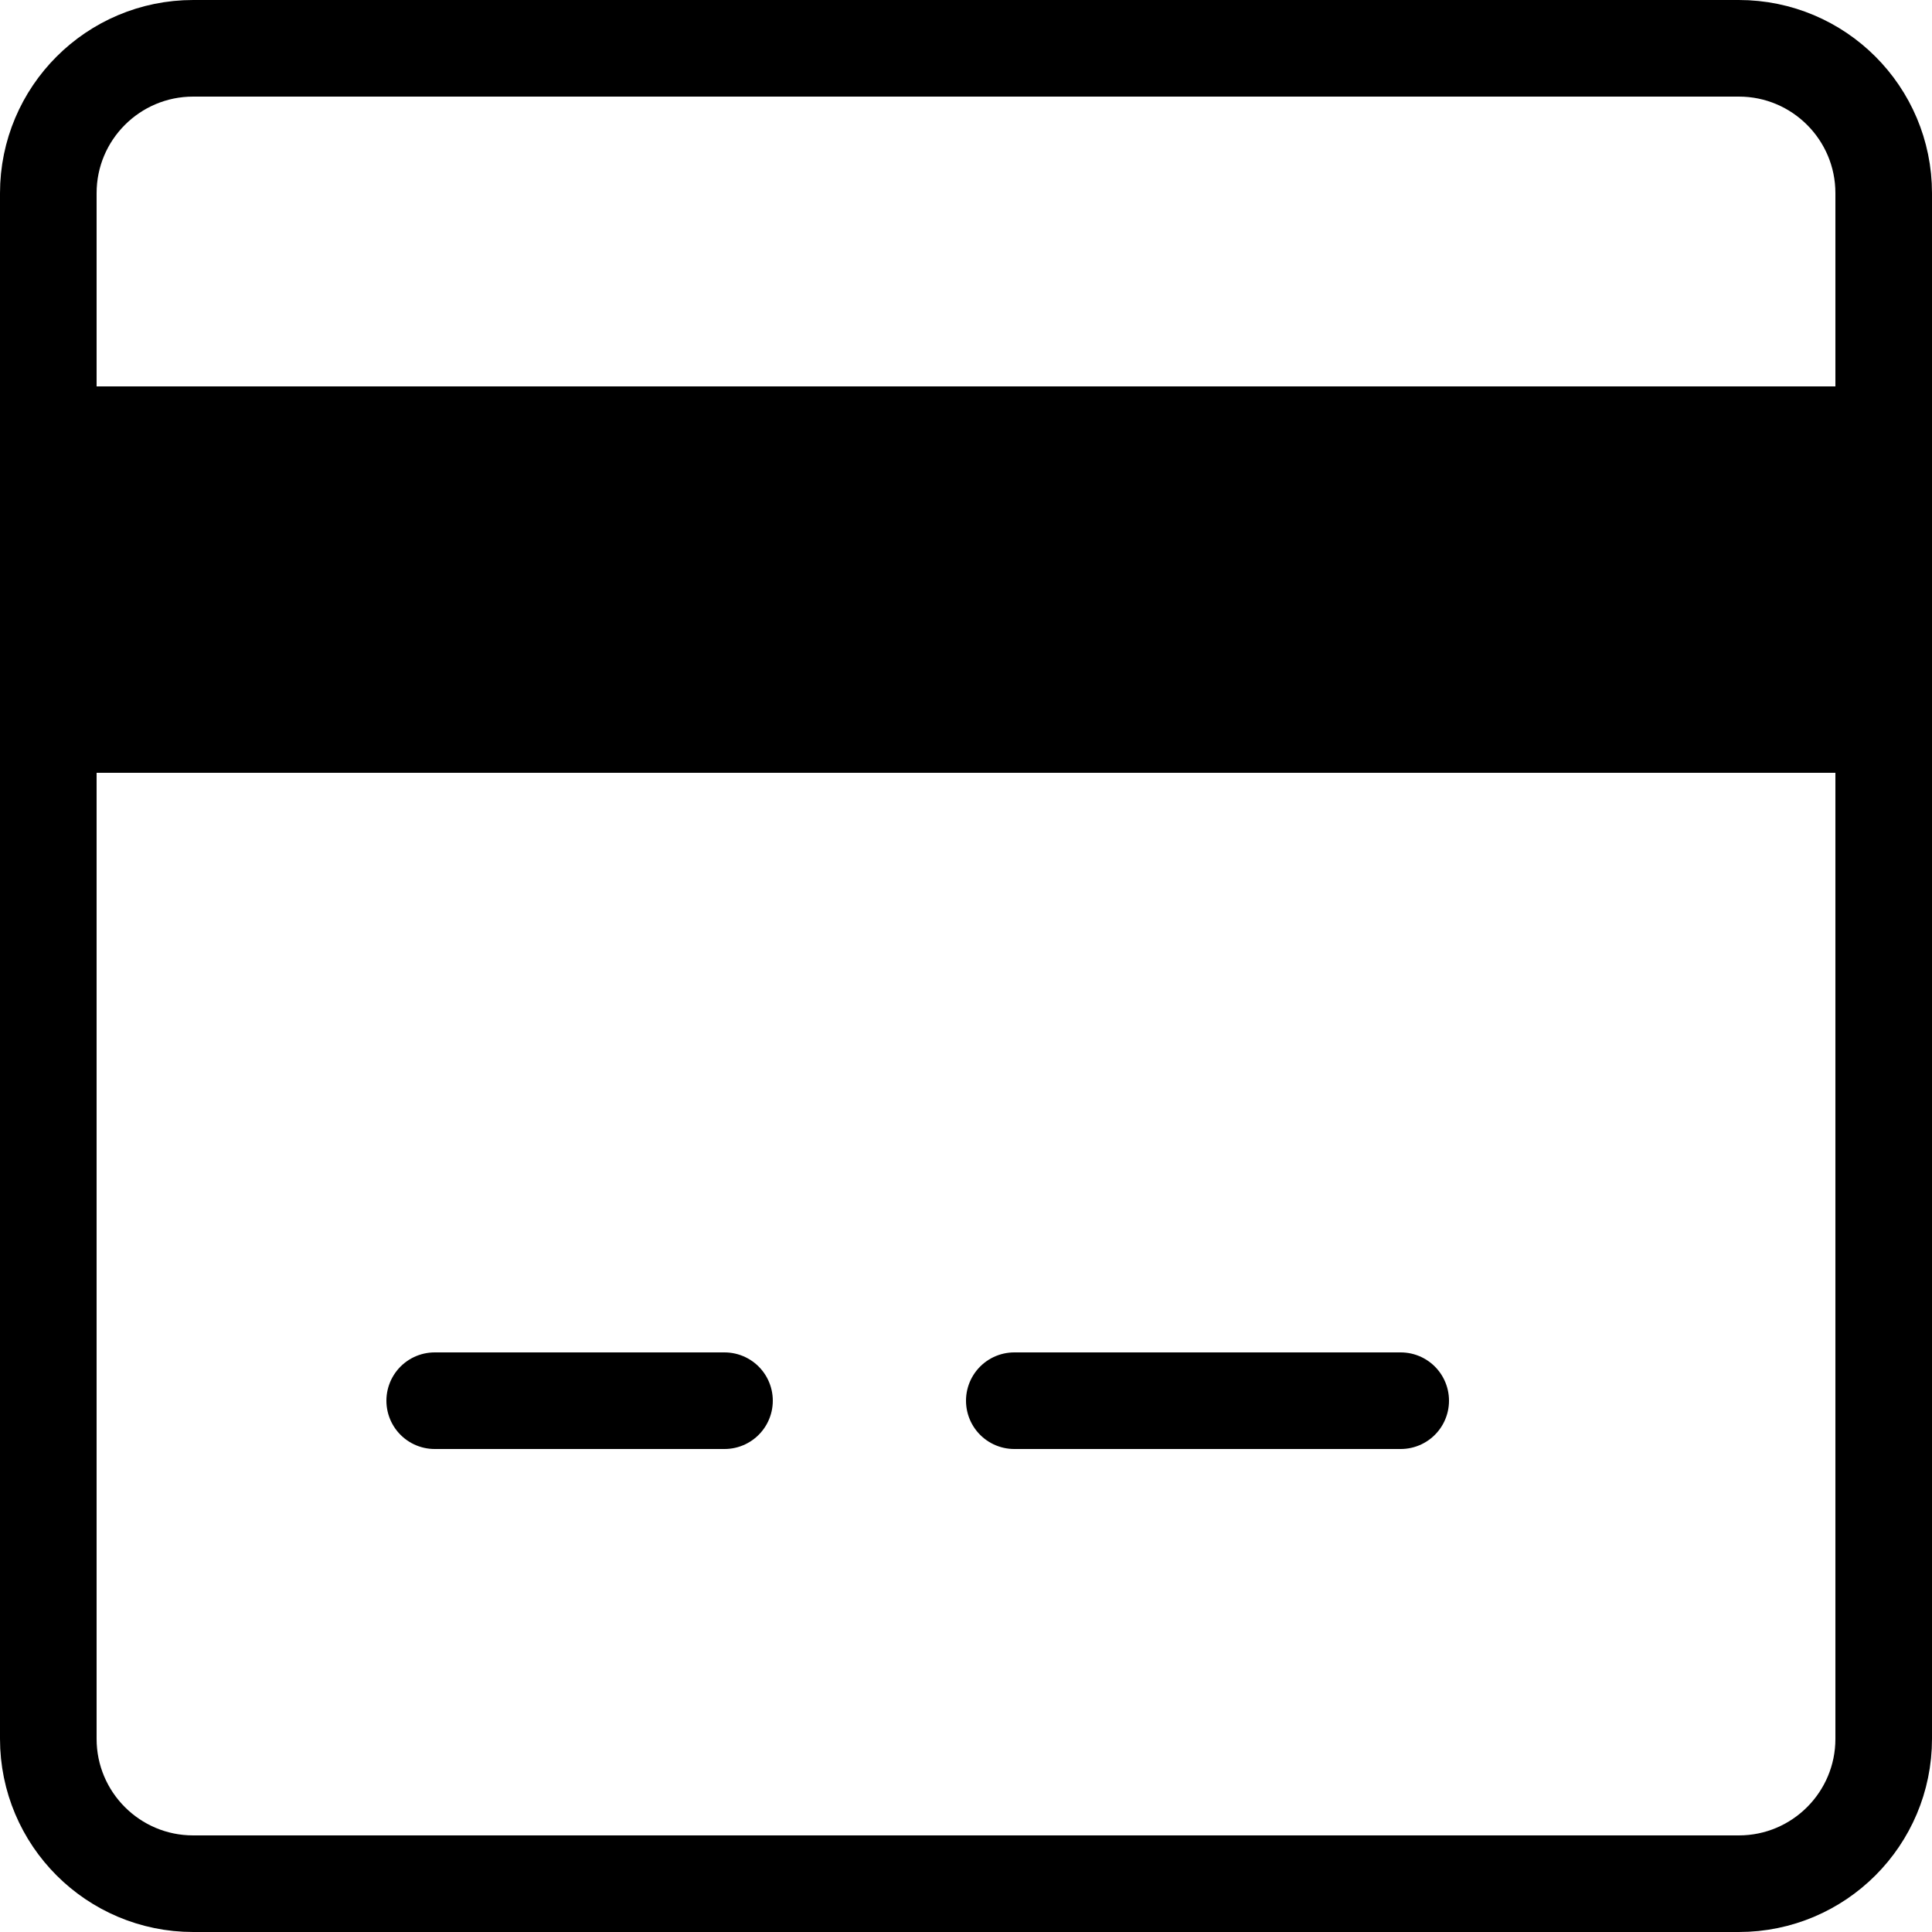
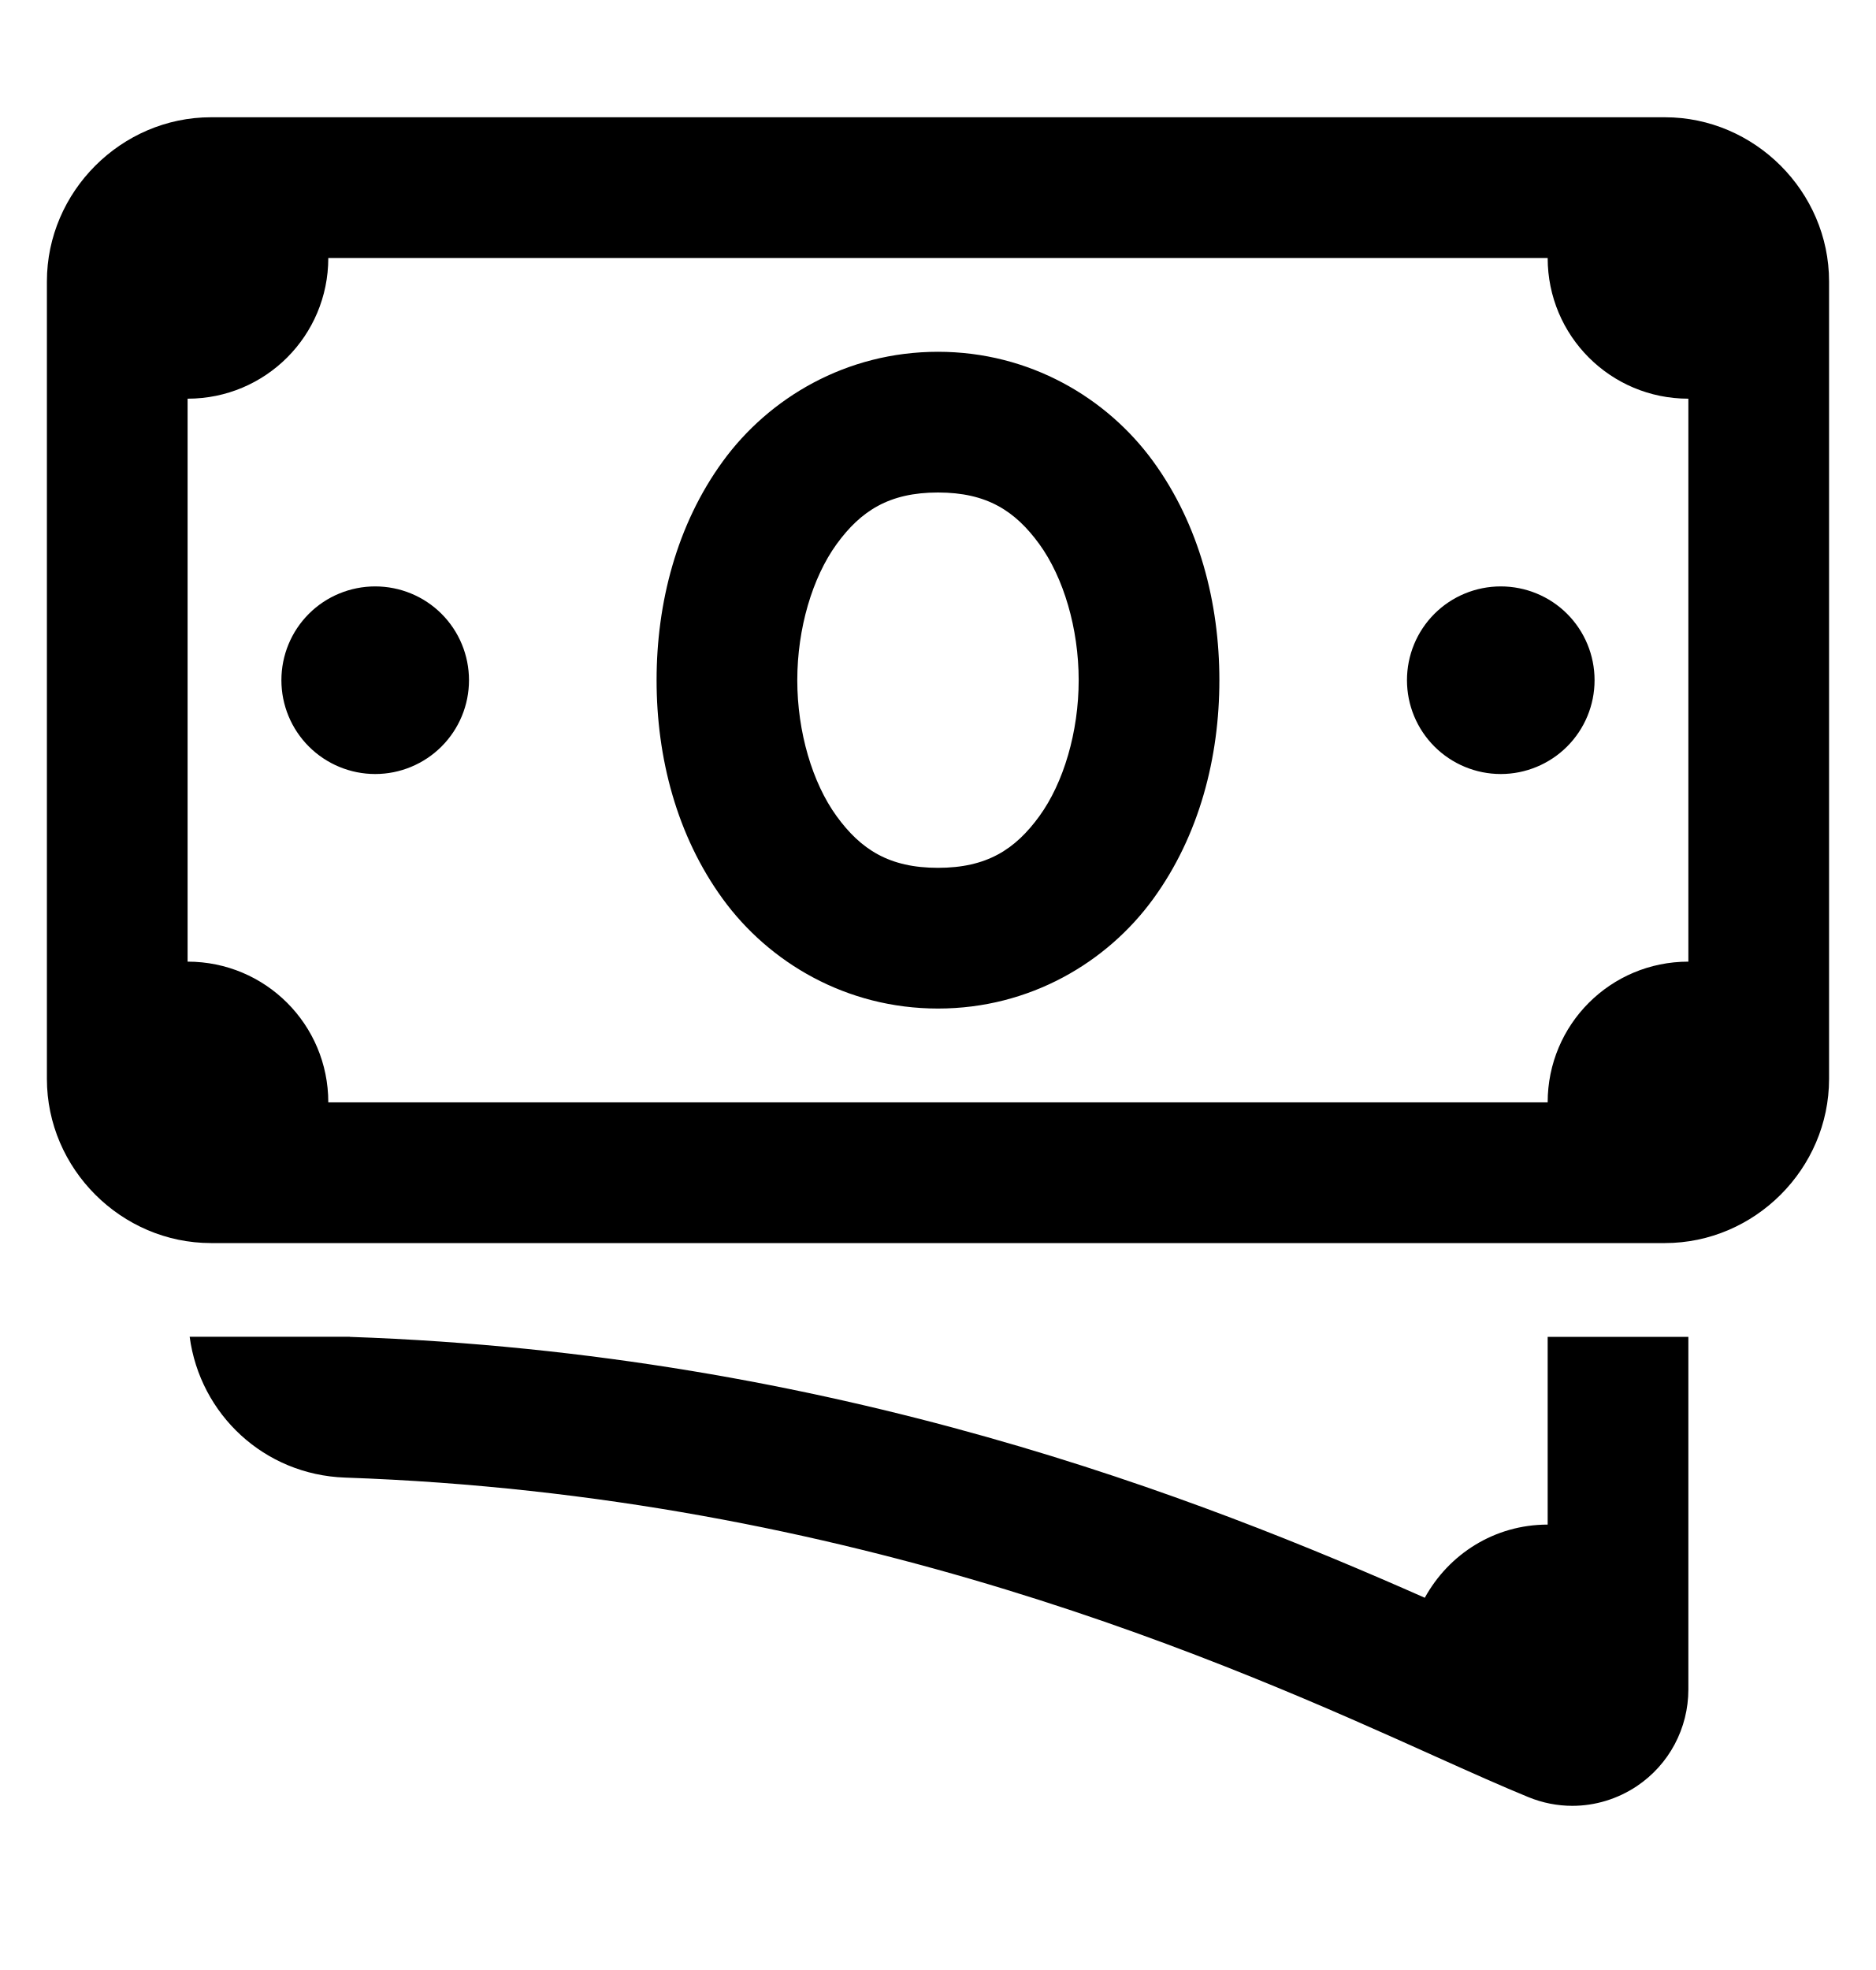
- <svg xmlns="http://www.w3.org/2000/svg" width="100%" height="100%" viewBox="0 0 20 20" fill="none">
-   <rect x="0.5" y="0.5" width="19" height="19" rx="1.5" stroke="currentColor" />
-   <rect x="1" y="4" width="18" height="4" fill="currentColor" />
-   <line x1="4.5" y1="14.5" x2="7.5" y2="14.5" stroke="currentColor" stroke-linecap="round" />
-   <line x1="10.5" y1="14.5" x2="14.5" y2="14.5" stroke="currentColor" stroke-linecap="round" />
+ <svg xmlns="http://www.w3.org/2000/svg" viewBox="0 0 20 21" fill="currentColor">
+   <path d="M2.25 1.25C1.293 1.25 0.5 2.043 0.5 3V11.501C0.5 12.459 1.293 13.251 2.25 13.251H17.75C18.707 13.251 19.5 12.459 19.5 11.501V3C19.5 2.043 18.707 1.25 17.75 1.25H2.25ZM3.5 2.75H16.5C16.5 3.58 17.17 4.25 18 4.25V10.251C17.17 10.251 16.5 10.921 16.5 11.751H3.5C3.5 10.921 2.83 10.251 2 10.251V4.25C2.83 4.25 3.5 3.58 3.5 2.75ZM10 3.75C9.021 3.75 8.198 4.242 7.706 4.918C7.214 5.594 7 6.427 7 7.251C7 8.075 7.214 8.907 7.706 9.583C8.198 10.259 9.021 10.751 10 10.751C10.979 10.751 11.802 10.259 12.294 9.583C12.786 8.907 13 8.075 13 7.251C13 6.427 12.786 5.594 12.294 4.918C11.802 4.242 10.979 3.75 10 3.75ZM10 5.25C10.521 5.25 10.823 5.446 11.081 5.801C11.339 6.157 11.5 6.699 11.5 7.251C11.5 7.802 11.339 8.345 11.081 8.7C10.823 9.055 10.521 9.251 10 9.251C9.479 9.251 9.177 9.055 8.919 8.7C8.661 8.345 8.5 7.802 8.5 7.251C8.5 6.699 8.661 6.157 8.919 5.801C9.177 5.446 9.479 5.25 10 5.25ZM4 6.251C3.735 6.251 3.48 6.356 3.293 6.543C3.105 6.731 3 6.985 3 7.251C3 7.516 3.105 7.77 3.293 7.958C3.48 8.145 3.735 8.251 4 8.251C4.265 8.251 4.52 8.145 4.707 7.958C4.895 7.77 5 7.516 5 7.251C5 6.985 4.895 6.731 4.707 6.543C4.52 6.356 4.265 6.251 4 6.251ZM16 6.251C15.735 6.251 15.48 6.356 15.293 6.543C15.105 6.731 15 6.985 15 7.251C15 7.516 15.105 7.77 15.293 7.958C15.48 8.145 15.735 8.251 16 8.251C16.265 8.251 16.52 8.145 16.707 7.958C16.895 7.77 17 7.516 17 7.251C17 6.985 16.895 6.731 16.707 6.543C16.52 6.356 16.265 6.251 16 6.251ZM2.022 14.25C2.133 15.078 2.817 15.721 3.679 15.751C9.116 15.939 13.141 17.75 15.304 18.724C15.689 18.897 16.02 19.045 16.294 19.157C16.445 19.219 16.604 19.25 16.763 19.25C17.005 19.25 17.244 19.178 17.451 19.04C17.795 18.809 18 18.424 18 18.009V14.251H16.5V16.252C15.932 16.252 15.445 16.568 15.19 17.032C12.816 15.983 8.905 14.43 3.73 14.251C3.729 14.251 3.729 14.25 3.729 14.25H2.022Z" />
</svg>
